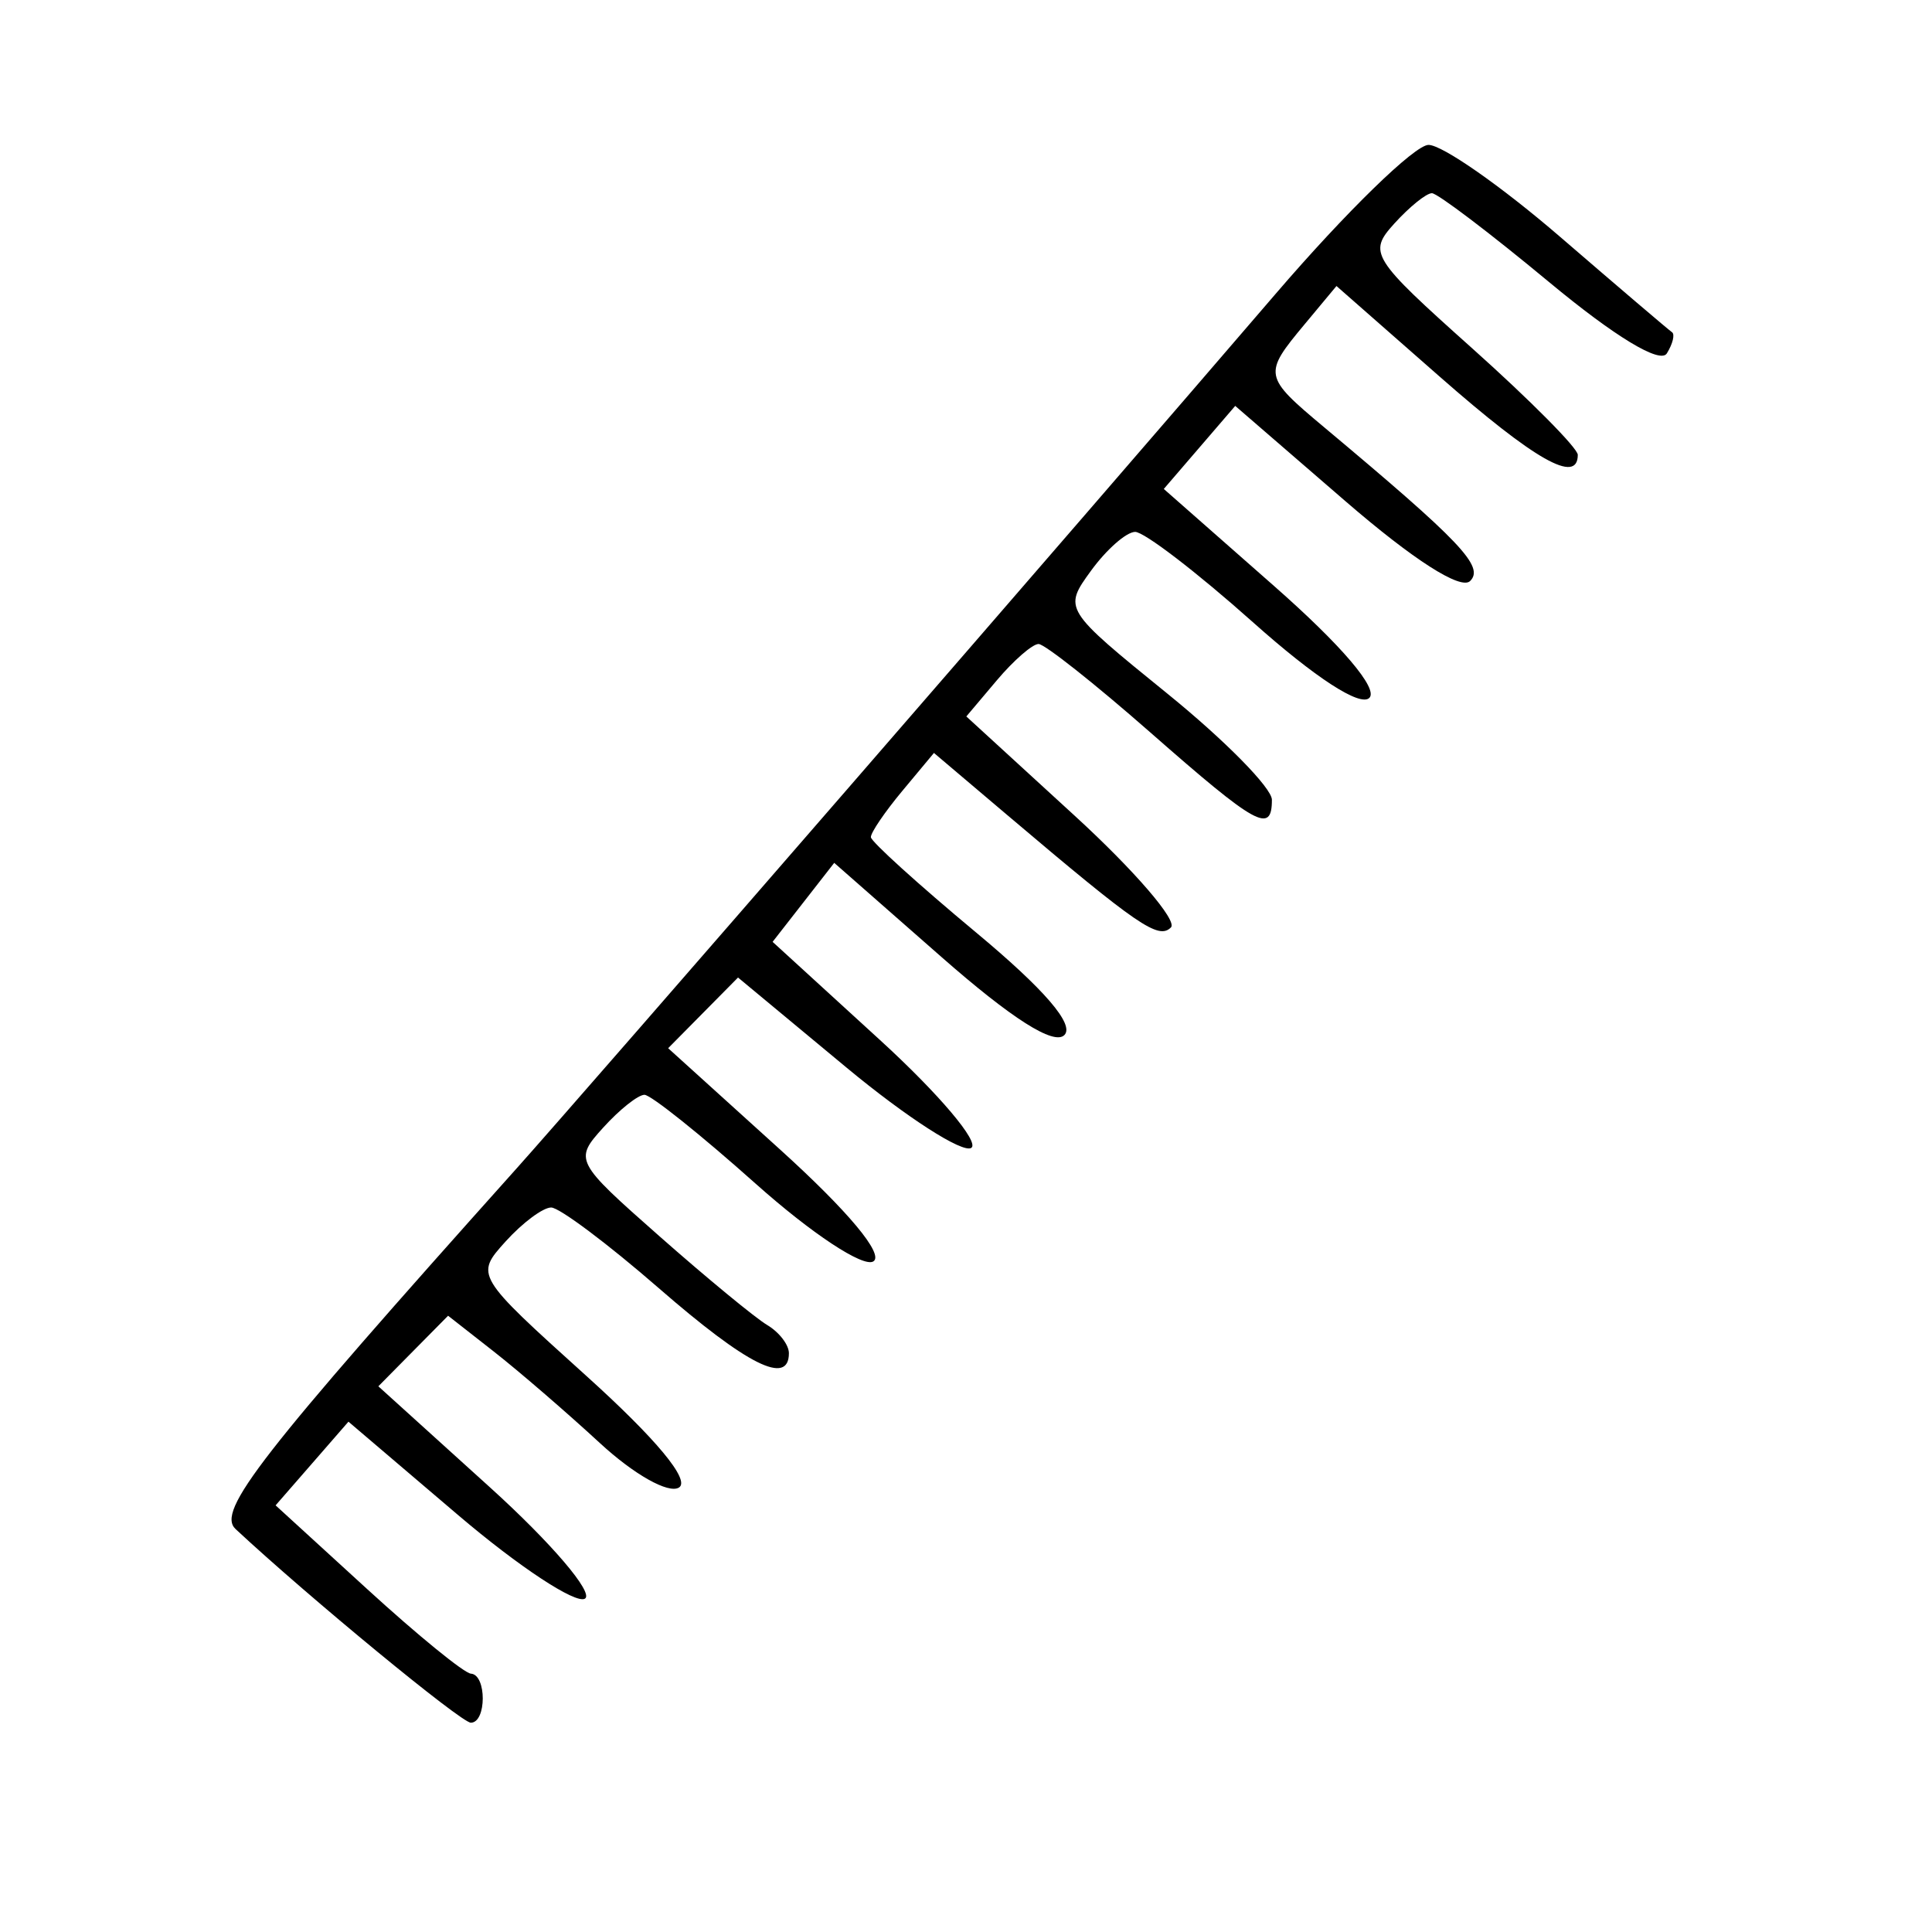
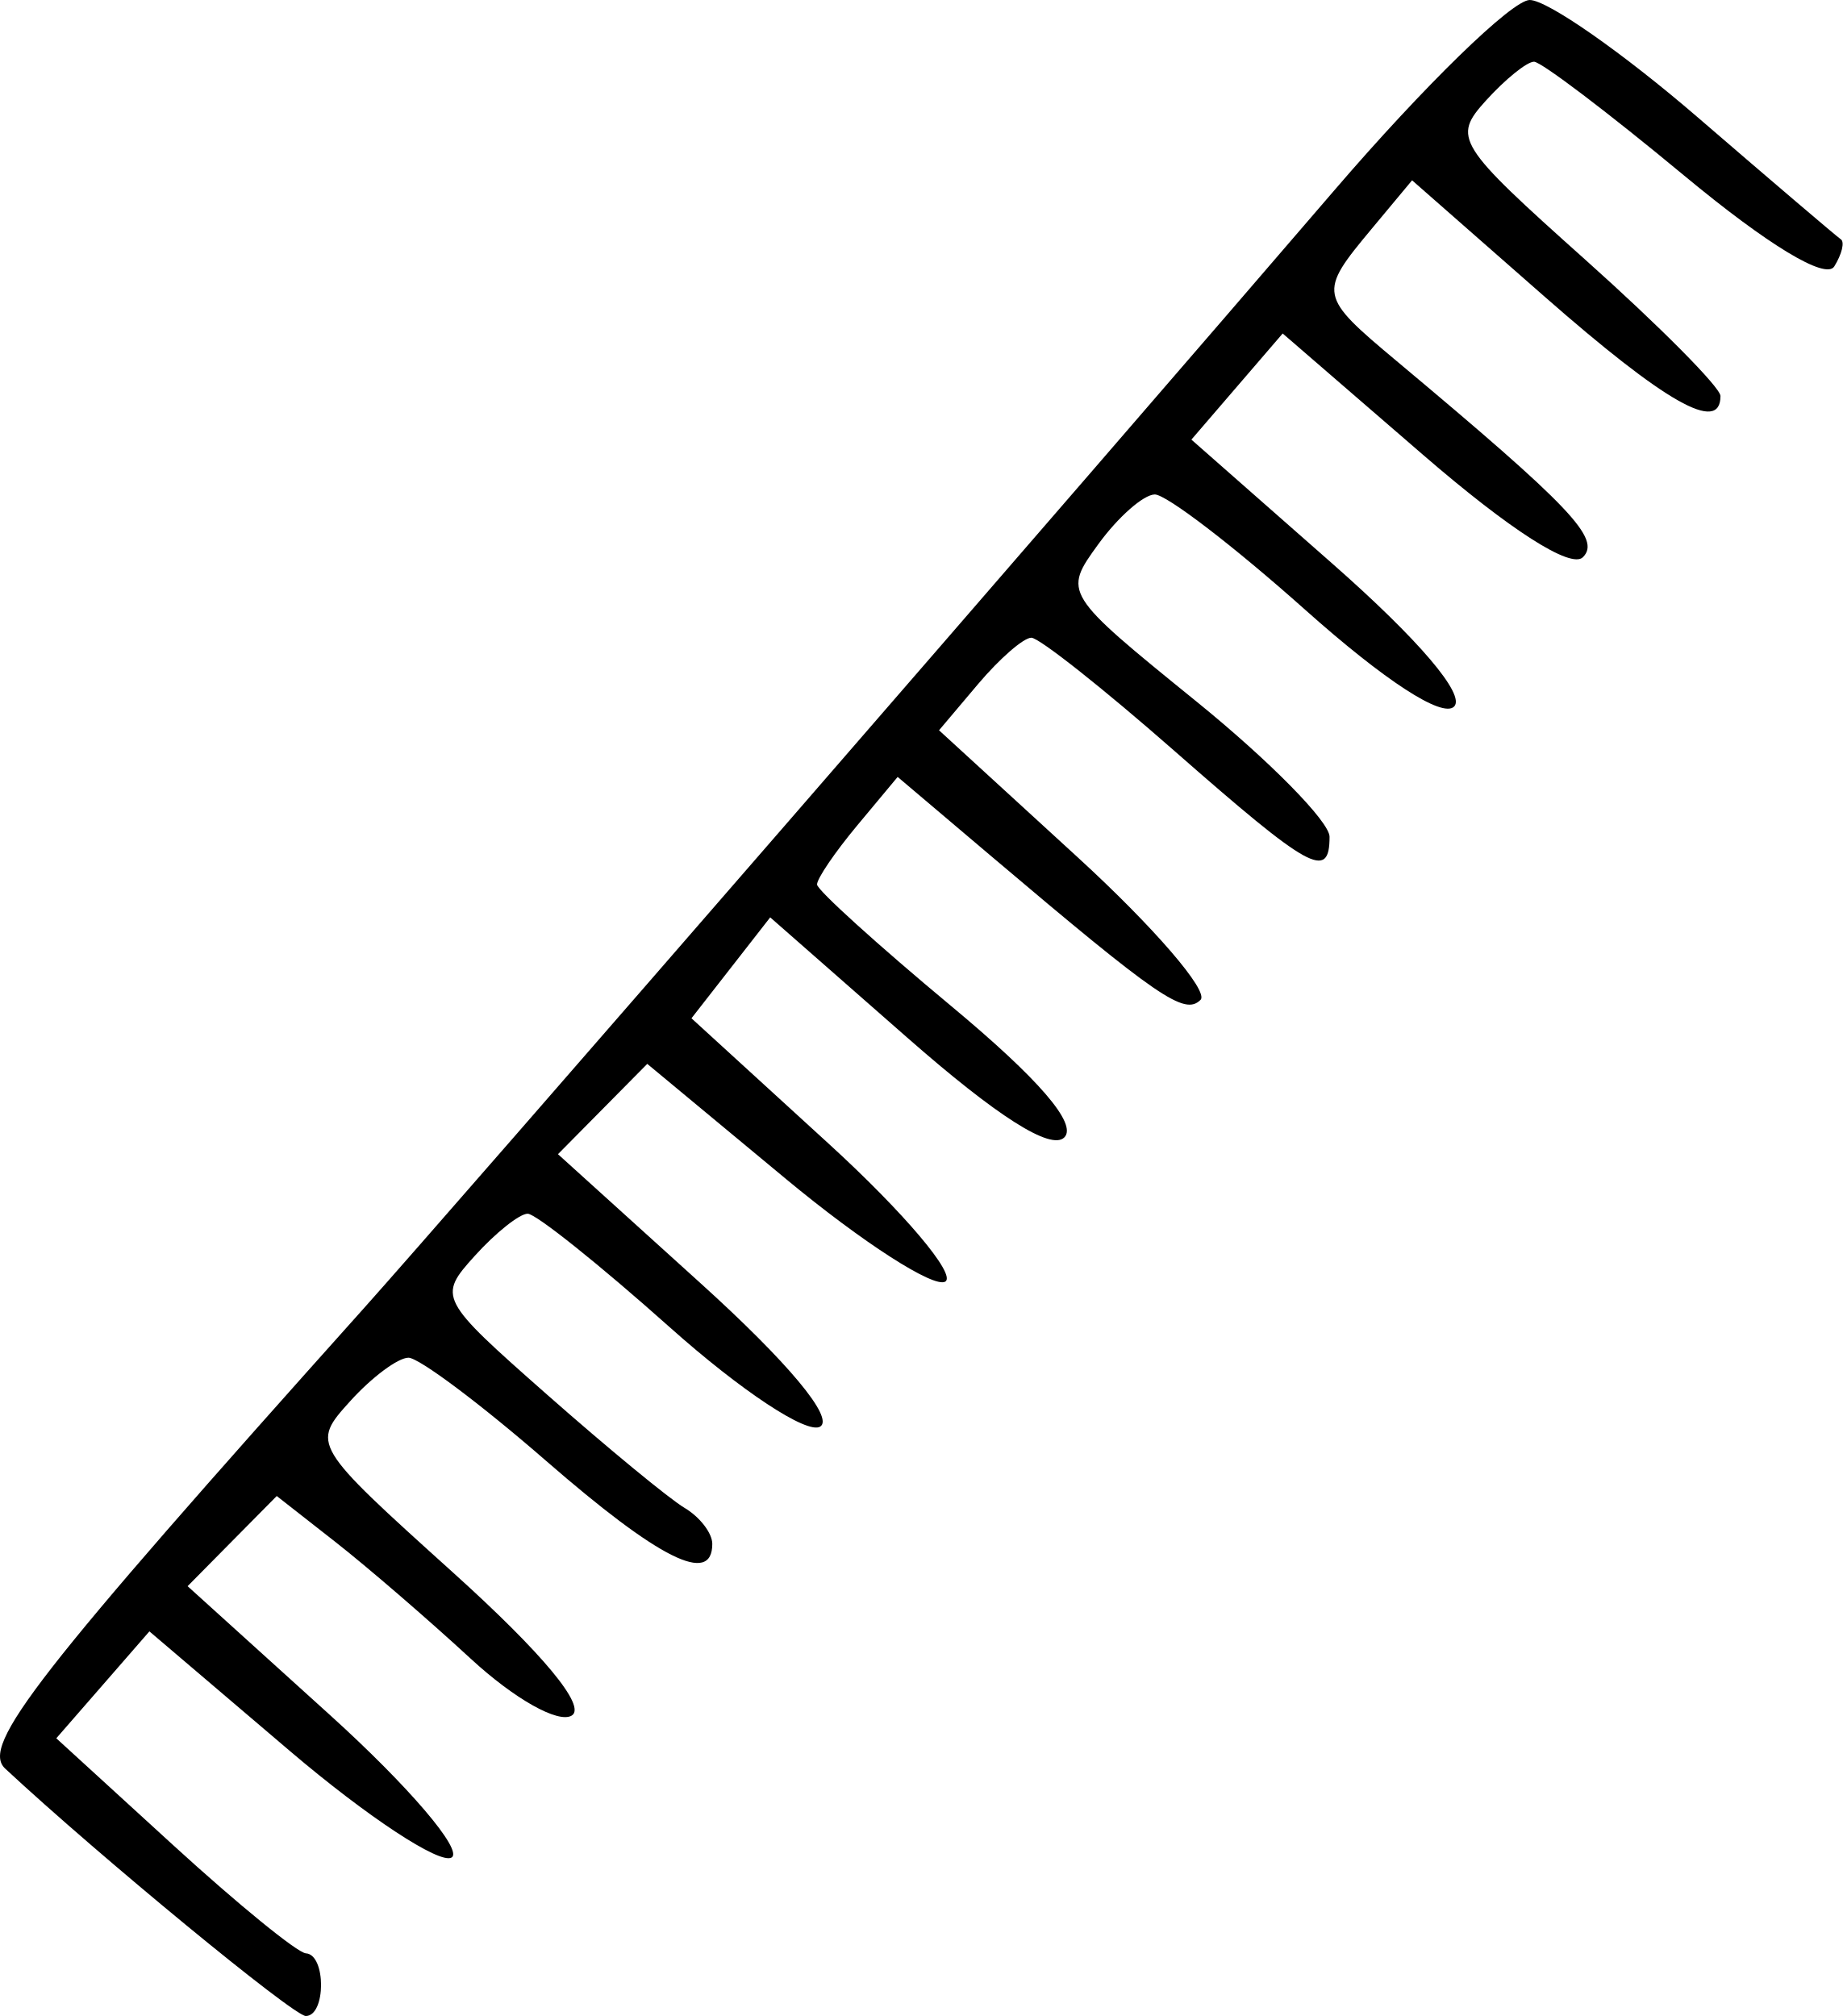
- <svg xmlns="http://www.w3.org/2000/svg" width="120" height="120" viewBox="0 0 120 120" version="1.1">
+ <svg xmlns="http://www.w3.org/2000/svg" width="89.553" height="98" viewBox="14.382 9 89.553 98" version="1.1">
  <path d="M 79.233 18.250 C 67.257 32.196, 36.226 67.950, 32.117 72.539 C 16.119 90.404, 13.430 93.854, 14.634 94.974 C 19.204 99.229, 28.645 107, 29.243 107 C 30.228 107, 30.235 104.014, 29.250 103.954 C 28.837 103.929, 25.939 101.566, 22.809 98.704 L 17.118 93.500 19.381 90.902 L 21.643 88.303 28.471 94.118 C 32.227 97.316, 35.764 99.646, 36.332 99.295 C 36.900 98.944, 34.245 95.833, 30.432 92.381 L 23.500 86.106 25.666 83.914 L 27.832 81.723 30.666 83.943 C 32.225 85.164, 35.193 87.724, 37.262 89.633 C 39.384 91.590, 41.524 92.794, 42.171 92.394 C 42.895 91.947, 40.765 89.381, 36.409 85.451 C 29.522 79.236, 29.506 79.210, 31.405 77.108 C 32.453 75.949, 33.726 75, 34.234 75 C 34.742 75, 37.745 77.250, 40.907 80 C 46.419 84.795, 49 86.086, 49 84.050 C 49 83.527, 48.394 82.740, 47.652 82.300 C 46.911 81.860, 43.901 79.380, 40.963 76.788 C 35.705 72.150, 35.650 72.044, 37.466 70.038 C 38.480 68.917, 39.633 68, 40.029 68 C 40.424 68, 43.532 70.484, 46.935 73.521 C 50.406 76.618, 53.615 78.738, 54.244 78.349 C 54.932 77.924, 52.686 75.232, 48.432 71.381 L 41.500 65.106 43.670 62.911 L 45.840 60.716 52.585 66.315 C 56.295 69.394, 59.778 71.637, 60.325 71.299 C 60.871 70.962, 58.319 67.943, 54.653 64.593 L 47.988 58.500 49.902 56.047 L 51.815 53.594 58.469 59.435 C 62.844 63.277, 65.461 64.939, 66.109 64.291 C 66.758 63.642, 64.874 61.454, 60.607 57.902 C 57.038 54.931, 54.106 52.275, 54.092 52 C 54.078 51.725, 54.954 50.435, 56.038 49.133 L 58.009 46.767 62.573 50.633 C 70.692 57.512, 71.955 58.379, 72.730 57.604 C 73.149 57.185, 70.461 54.065, 66.756 50.671 L 60.020 44.500 61.920 42.250 C 62.965 41.013, 64.129 40, 64.507 40 C 64.884 40, 68.012 42.475, 71.457 45.500 C 78.060 51.297, 79 51.817, 79 49.675 C 79 48.946, 76.083 45.982, 72.517 43.090 C 66.054 37.846, 66.040 37.823, 67.767 35.446 C 68.720 34.135, 69.950 33.051, 70.500 33.036 C 71.050 33.021, 74.341 35.543, 77.814 38.641 C 81.688 42.097, 84.485 43.915, 85.053 43.347 C 85.622 42.778, 83.334 40.092, 79.132 36.395 L 72.285 30.370 74.504 27.790 L 76.722 25.211 83.551 31.116 C 87.776 34.769, 90.735 36.665, 91.313 36.087 C 92.208 35.192, 90.744 33.651, 82.250 26.542 C 78.467 23.376, 78.443 23.249, 81.039 20.133 L 83.011 17.765 89.409 23.383 C 95.340 28.590, 98.001 30.097, 97.999 28.250 C 97.999 27.837, 95.050 24.863, 91.445 21.639 C 85.163 16.021, 84.962 15.700, 86.600 13.889 C 87.541 12.850, 88.592 12, 88.938 12 C 89.283 12, 92.557 14.483, 96.213 17.518 C 100.300 20.911, 103.118 22.618, 103.530 21.951 C 103.899 21.355, 104.043 20.762, 103.850 20.634 C 103.658 20.506, 100.525 17.836, 96.889 14.700 C 93.253 11.565, 89.581 9, 88.728 9 C 87.875 9, 83.603 13.162, 79.233 18.250" stroke="none" fill="#000000" fill-rule="evenodd" />
</svg>
